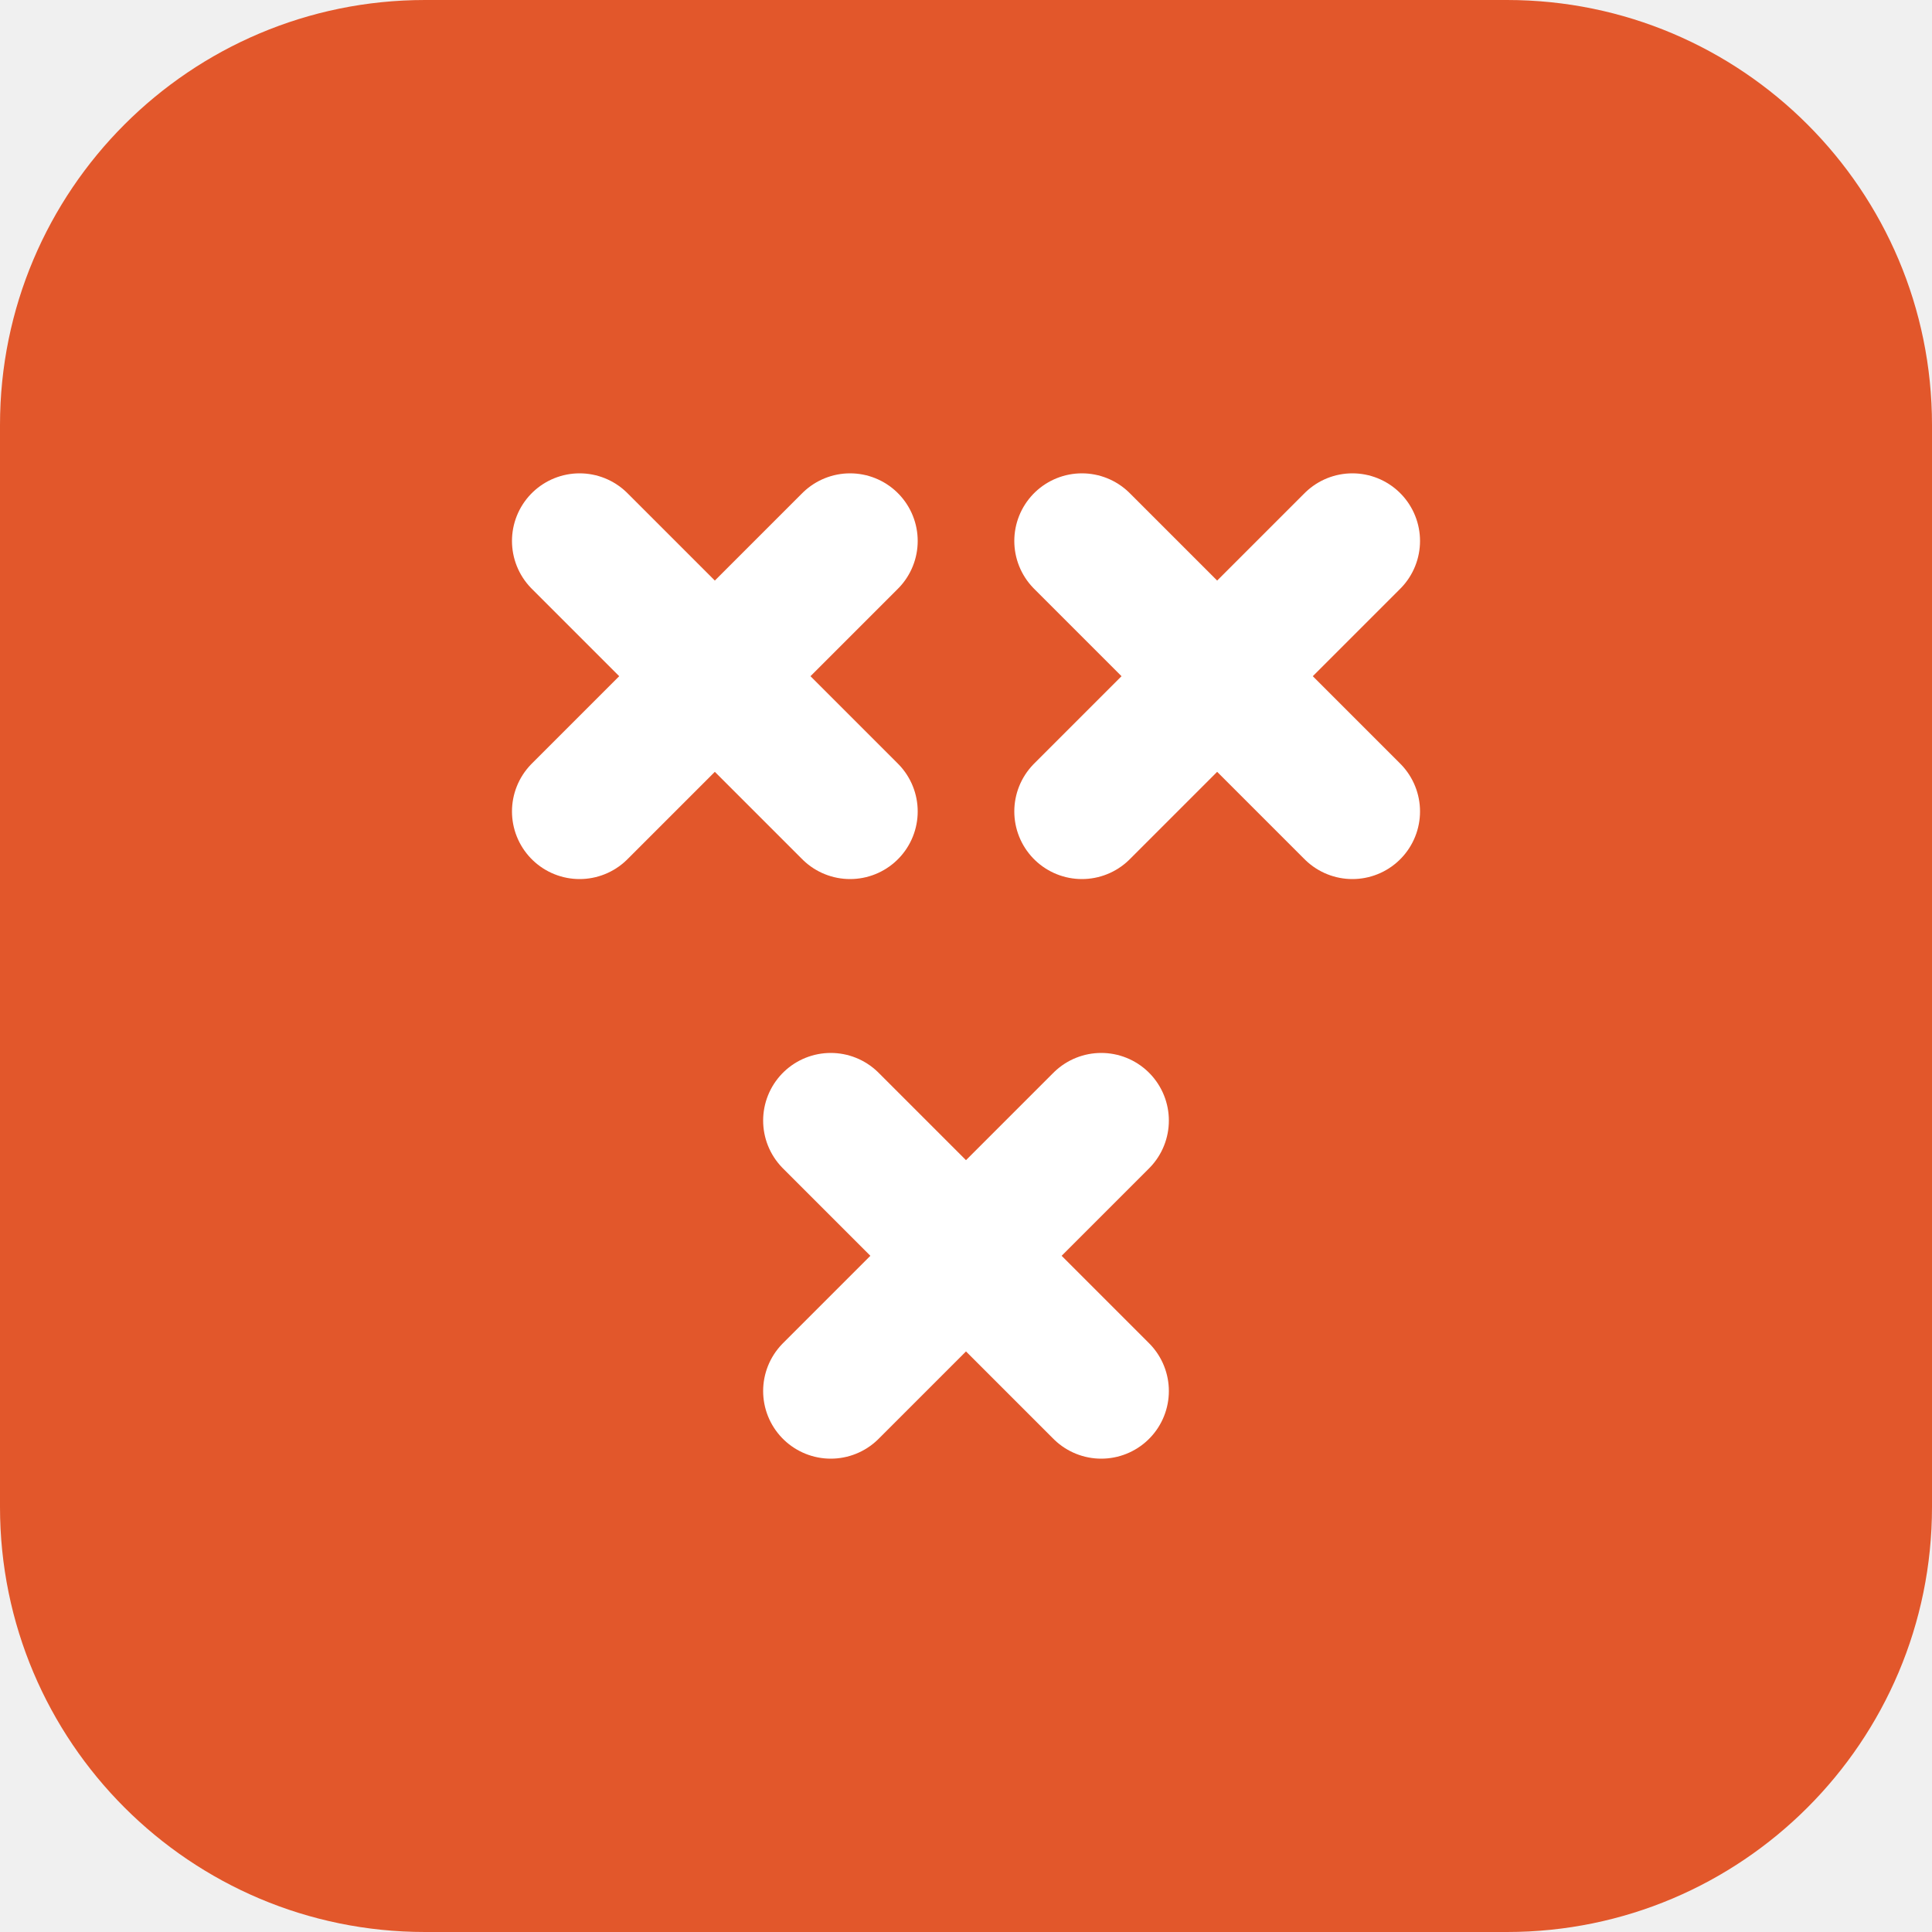
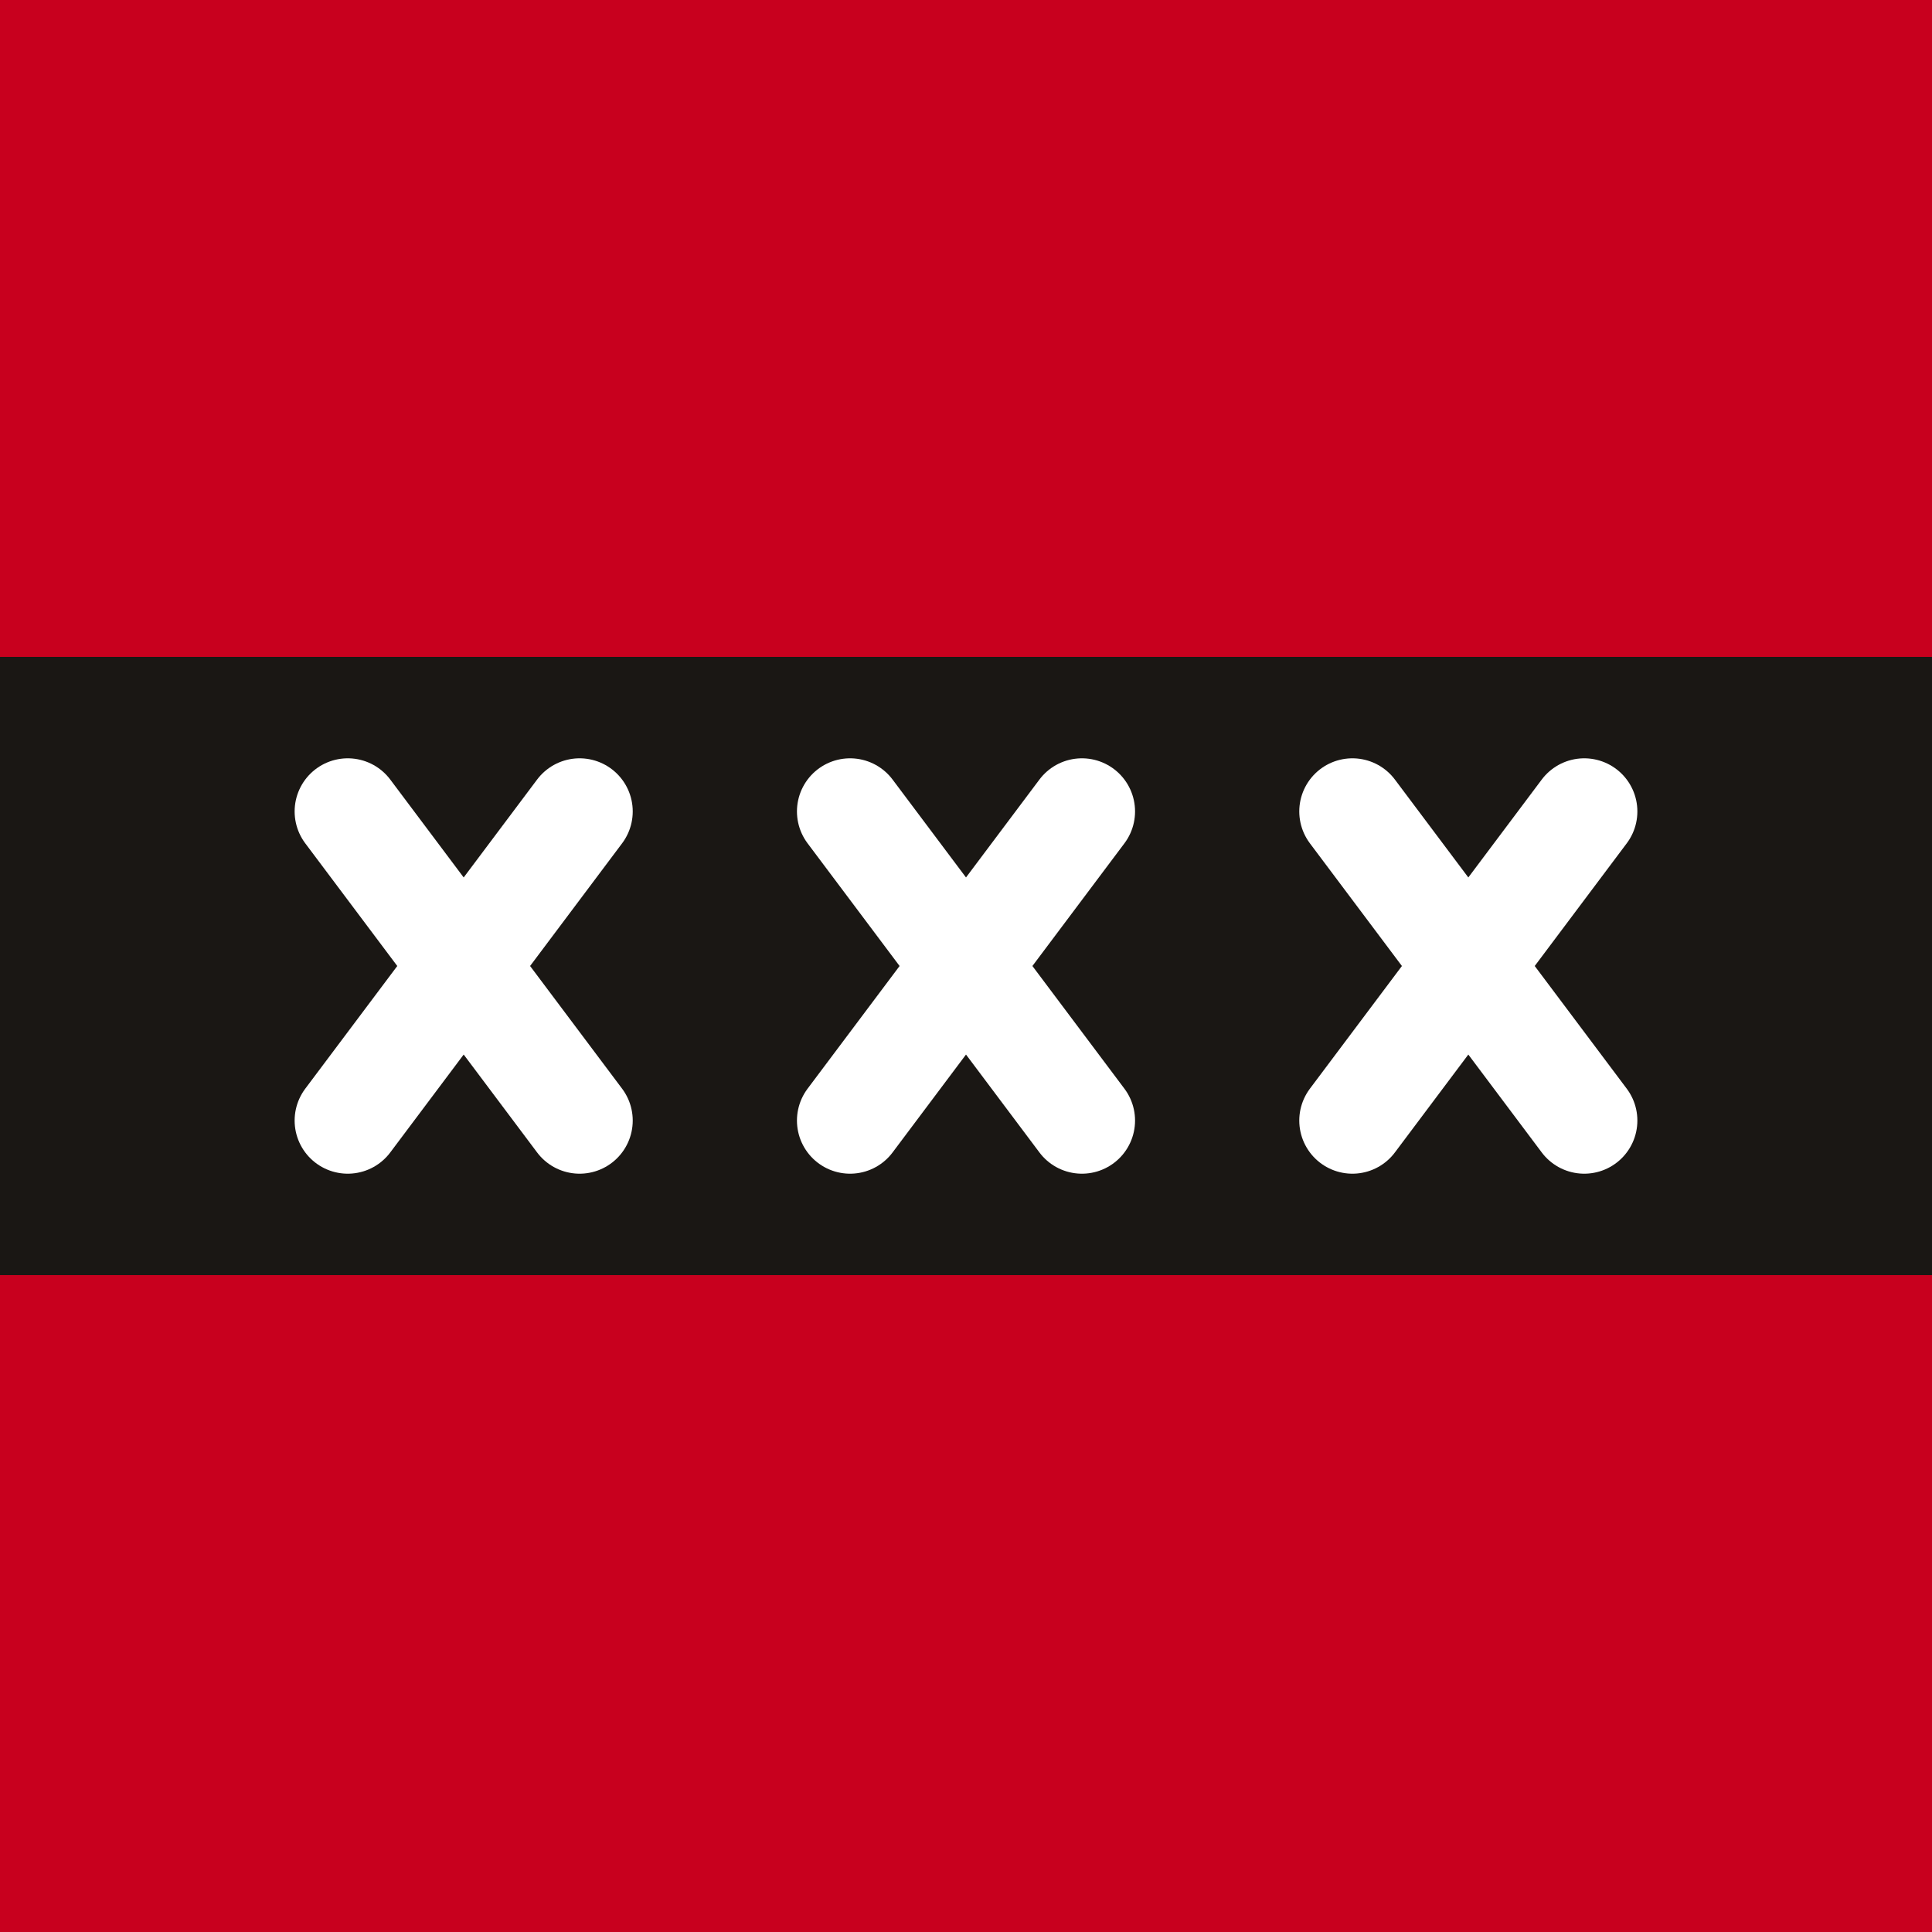
<svg xmlns="http://www.w3.org/2000/svg" viewBox="0 0 100 100">
-   <rect width="100" height="100" rx="22" fill="#e2572b" />
-   <g fill="#fff">
-     <path d="M30 28l14 14M44 28L30 42M56 28l14 14M70 28L56 42M43 58l14 14M57 58L43 72" stroke="#fff" stroke-width="7" stroke-linecap="round" />
+   <rect width="100" height="100" fill="#C8001E" />
+   <rect y="34" width="100" height="32" fill="#1A1714" />
+   <g stroke="#fff" stroke-width="5.5" stroke-linecap="round">
+     <path d="M18 42l12 16M30 42 18 58M44 42l12 16M56 42 44 58M70 42l12 16M82 42 70 58" />
  </g>
</svg>
